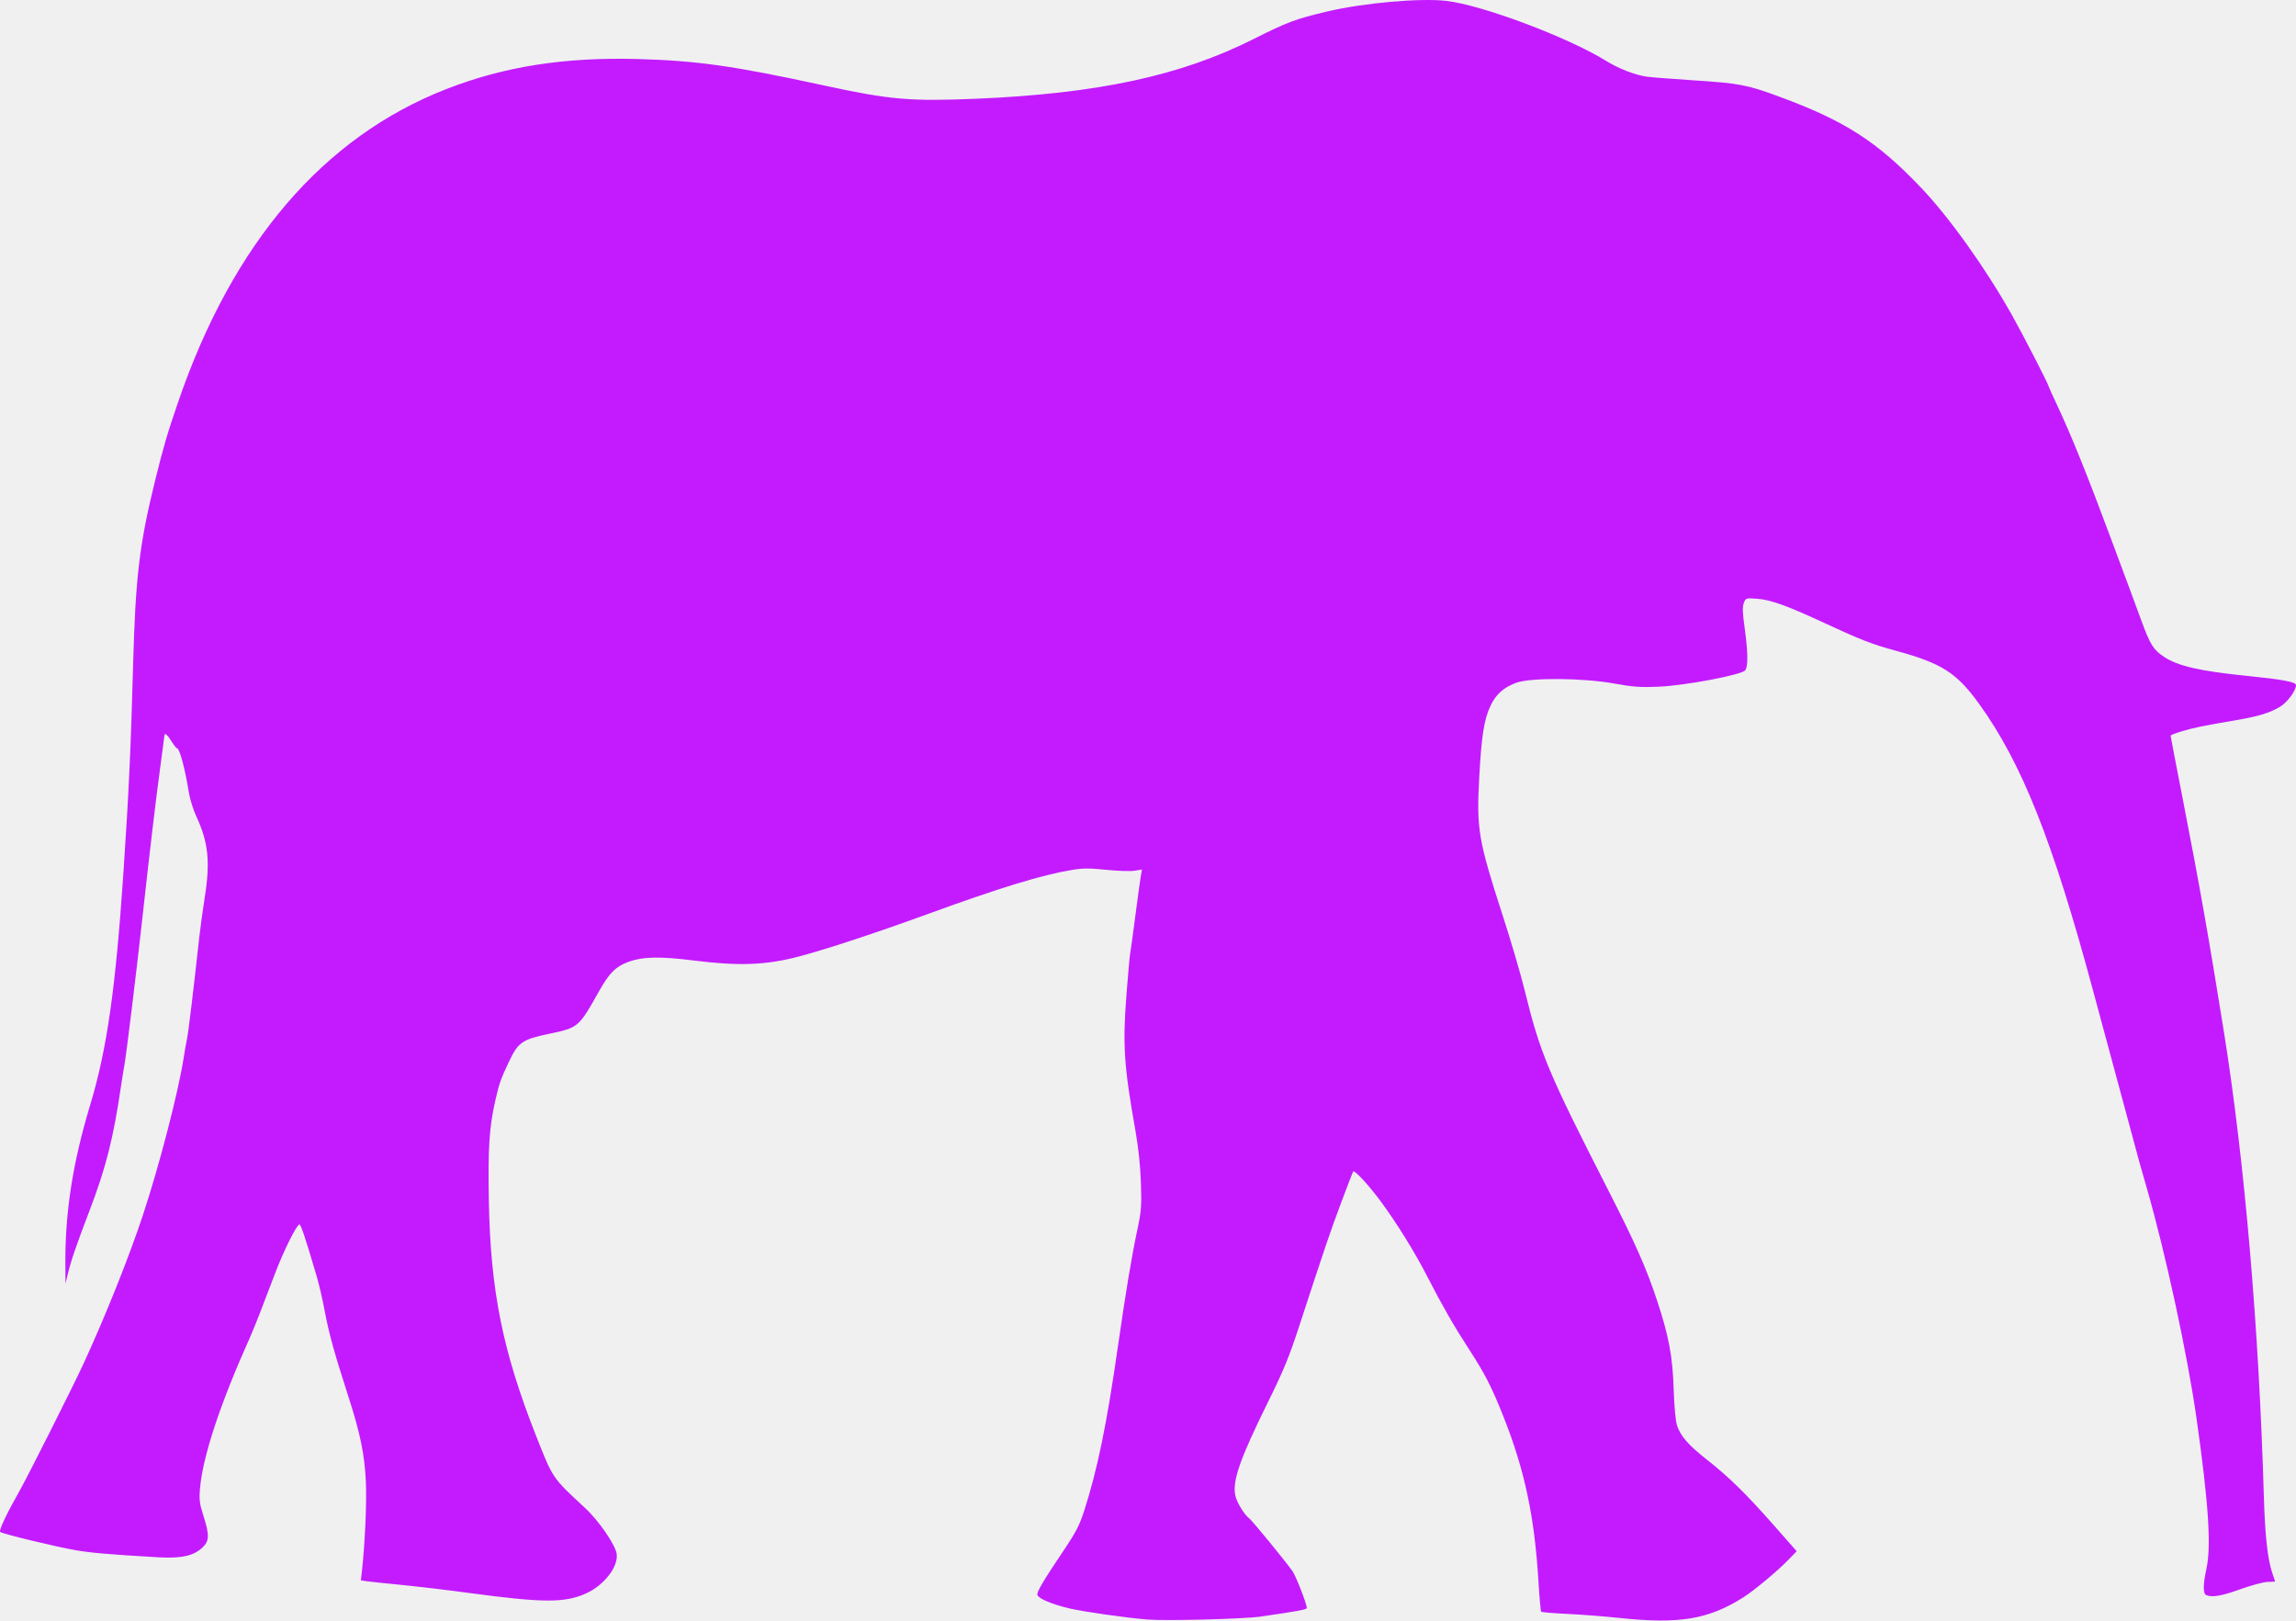
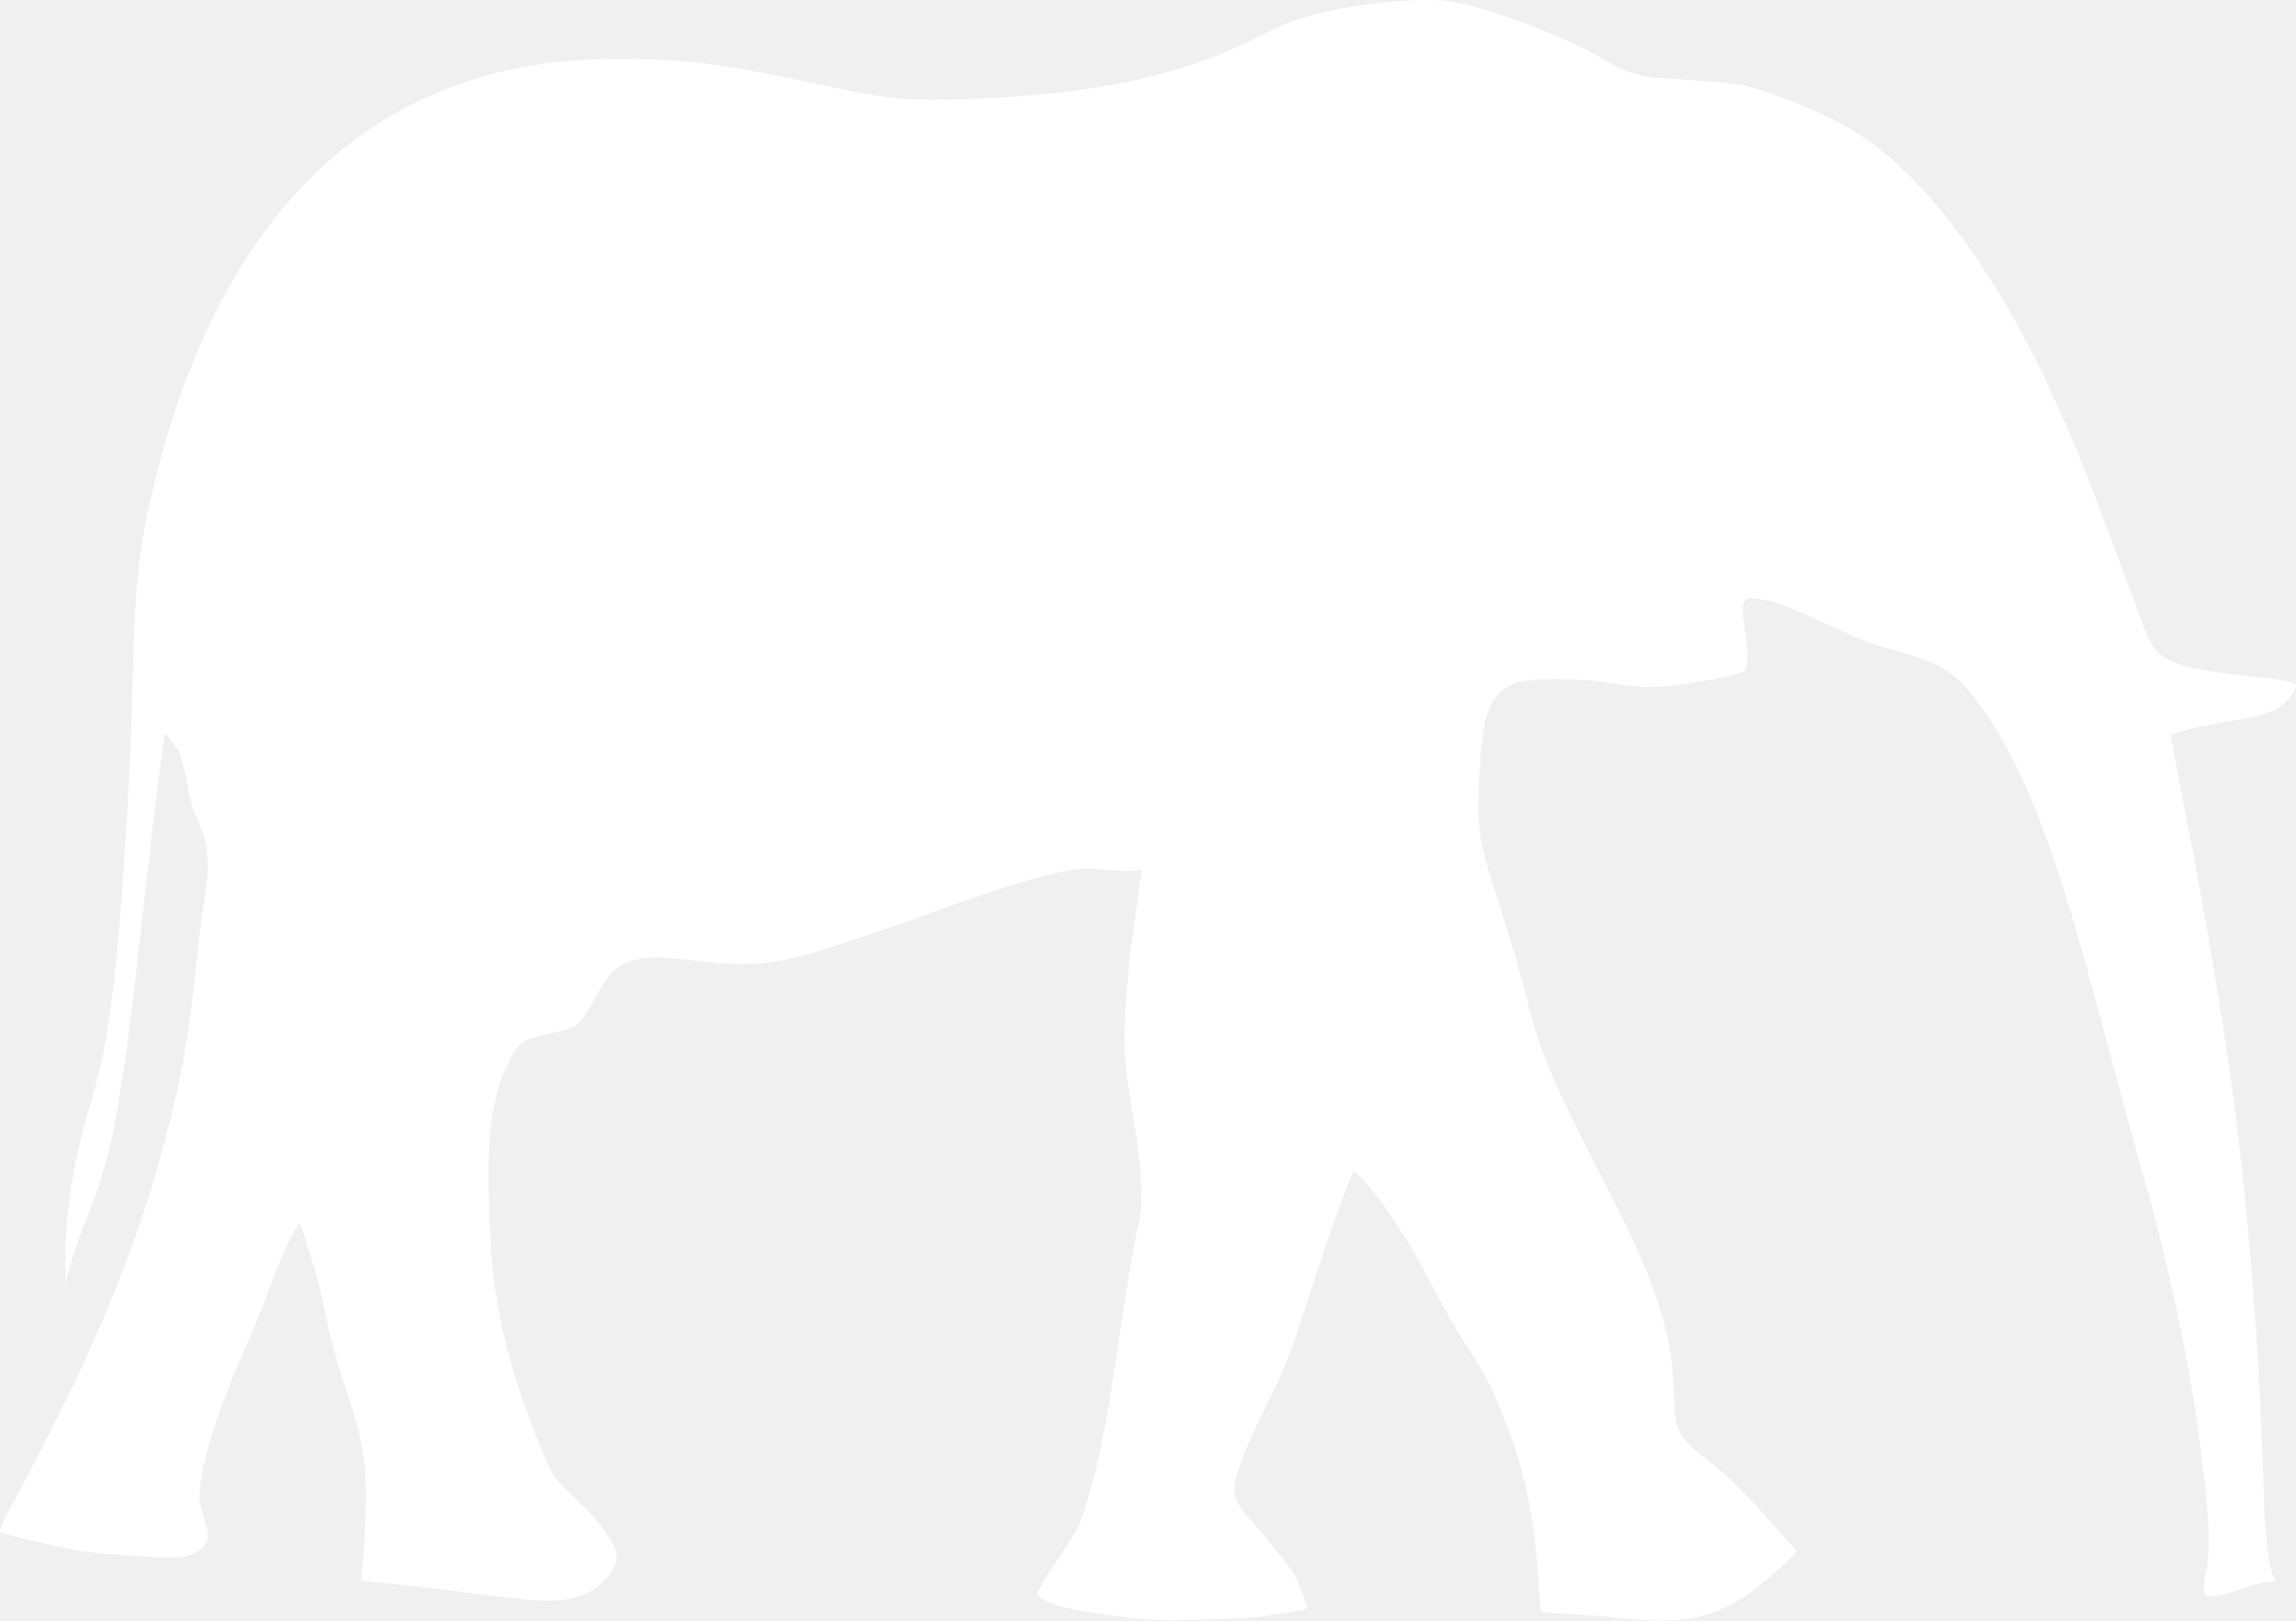
<svg xmlns="http://www.w3.org/2000/svg" width="533.664" height="376.656" id="svg2" version="1.0">
  <defs id="defs4" />
  <g id="layer1" transform="translate(-102.7771,-318.7358)">
-     <path style="fill:#C31BFE" d="M 369.494,695.161 C 364.391,694.745 354.58,693.347 351.304,692.569 C 347.312,691.621 344.239,690.335 343.909,689.474 C 343.67,688.851 345.18,686.289 350.137,678.91 C 352.813,674.926 353.728,673.156 354.741,670.005 C 357.875,660.254 360.014,649.844 362.621,631.668 C 364.427,619.074 365.8,610.826 367.134,604.548 C 368.059,600.193 368.144,599.063 367.96,593.619 C 367.827,589.682 367.376,585.414 366.678,581.476 C 364.017,566.474 363.699,561.642 364.603,549.904 C 364.964,545.229 365.349,540.948 365.46,540.392 C 365.571,539.835 366.11,535.919 366.658,531.689 C 367.205,527.459 367.777,523.288 367.928,522.419 L 368.204,520.839 L 366.452,521.119 C 365.489,521.273 362.536,521.176 359.89,520.904 C 356.031,520.506 354.463,520.51 351.965,520.926 C 344.936,522.096 335.278,525.044 318.696,531.083 C 306.11,535.666 294.813,539.389 288.338,541.086 C 280.824,543.056 274.513,543.297 264.233,542.008 C 256.007,540.977 252.115,541.068 248.649,542.375 C 245.858,543.428 244.356,544.954 242.032,549.095 C 237.292,557.54 237.243,557.582 230.453,559.011 C 224.076,560.354 223.21,560.964 220.989,565.684 C 219.137,569.618 218.839,570.47 217.935,574.393 C 216.499,580.628 216.175,585.566 216.399,597.834 C 216.779,618.658 219.596,632.705 227.322,652.311 C 231.327,662.475 231.079,662.108 238.765,669.229 C 241.967,672.196 245.834,677.825 246.117,679.93 C 246.516,682.911 243.151,687.23 238.963,689.109 C 234.012,691.331 228.963,691.304 211.605,688.96 C 206.691,688.296 199.678,687.463 196.021,687.107 C 192.364,686.752 188.76,686.37 188.012,686.259 L 186.654,686.056 L 186.891,683.958 C 187.596,677.729 188.039,667.886 187.823,663.251 C 187.521,656.77 186.521,651.893 183.713,643.213 C 180.527,633.364 179.204,628.573 178.233,623.37 C 177.756,620.81 176.937,617.258 176.413,615.477 C 173.827,606.678 172.716,603.334 172.379,603.334 C 171.745,603.334 168.641,609.585 166.651,614.87 C 163.81,622.415 161.856,627.402 160.94,629.441 C 153.965,644.97 149.924,657.165 149.268,664.664 C 149.039,667.287 149.148,668.169 150.061,671.06 C 151.492,675.588 151.452,676.88 149.837,678.424 C 147.812,680.359 144.918,681.001 139.603,680.696 C 128.242,680.043 123.925,679.673 120.358,679.047 C 115.507,678.196 103.265,675.23 102.821,674.797 C 102.471,674.456 104.241,670.701 107.29,665.318 C 109.261,661.837 119.79,640.906 122.18,635.715 C 127.305,624.588 132.751,610.963 136.008,601.125 C 139.804,589.658 144.246,572.517 145.453,564.678 C 145.71,563.008 146.078,560.914 146.271,560.023 C 146.575,558.617 147.685,549.402 149.122,536.344 C 149.355,534.229 149.9,530.263 150.333,527.531 C 151.688,518.985 151.232,514.57 148.357,508.37 C 147.674,506.899 146.914,504.44 146.668,502.906 C 145.748,497.188 144.509,492.629 143.875,492.629 C 143.735,492.629 143.171,491.9 142.62,491.01 C 141.708,489.534 141.001,488.951 141.001,489.676 C 141.001,489.832 140.55,493.248 139.998,497.265 C 139.041,504.236 137.579,516.598 135.736,533.308 C 134.468,544.804 132.144,563.792 131.724,566.095 C 131.52,567.208 131.14,569.576 130.878,571.357 C 129.117,583.341 127.408,590.095 123.626,600.017 C 120.406,608.463 119.33,611.602 118.55,614.815 L 117.997,617.096 L 117.969,612.441 C 117.899,600.465 119.705,588.91 123.731,575.584 C 127.633,562.664 129.636,548.674 131.465,521.57 C 132.698,503.298 133.183,492.901 133.712,473.402 C 134.268,452.886 135.174,445.263 138.815,430.496 C 140.782,422.516 141.62,419.654 144.144,412.282 C 156.847,375.187 177.94,350.568 206.574,339.416 C 219.996,334.189 233.92,332.002 250.896,332.454 C 264.725,332.823 273.203,334.025 294.409,338.624 C 309.598,341.917 314.353,342.331 329.624,341.686 C 357.94,340.491 377.129,336.365 394.129,327.817 C 401.999,323.86 403.879,323.155 411.186,321.423 C 419.64,319.419 432.834,318.238 438.913,318.939 C 447.298,319.908 467.102,327.34 476.132,332.907 C 479.032,334.695 482.586,336.083 485.461,336.55 C 486.241,336.677 491.147,337.06 496.364,337.402 C 507.147,338.108 508.79,338.42 516.314,341.188 C 531.525,346.785 539.037,351.602 549.226,362.292 C 555.874,369.268 564.187,380.904 570.394,391.922 C 573.002,396.552 578.964,408.142 578.964,408.582 C 578.964,408.679 579.768,410.462 580.751,412.544 C 584.103,419.646 587.874,428.972 593.327,443.651 C 595.27,448.883 597.271,454.256 597.774,455.592 C 598.276,456.928 599.48,460.193 600.449,462.847 C 602.555,468.615 603.275,469.764 605.843,471.448 C 609.058,473.557 614.132,474.72 624.905,475.814 C 633.503,476.688 636.441,477.241 636.441,477.985 C 636.441,479.27 634.382,482.048 632.705,483.027 C 630.205,484.485 627.732,485.233 622.367,486.153 C 614.535,487.496 612.887,487.832 610.03,488.669 C 608.527,489.109 607.298,489.588 607.298,489.734 C 607.298,489.879 608.56,496.464 610.103,504.367 C 613.965,524.148 616.214,536.866 619.66,558.404 C 624.512,588.731 627.832,627.33 628.973,666.68 C 629.233,675.631 629.875,681.368 630.963,684.451 C 631.304,685.419 631.584,686.25 631.584,686.299 C 631.584,686.347 630.81,686.401 629.864,686.418 C 628.917,686.436 626.079,687.194 623.556,688.102 C 619.189,689.673 617.05,690.052 615.629,689.507 C 614.795,689.187 614.798,687.204 615.638,683.276 C 616.764,678.009 616.118,668.213 613.357,648.668 C 611.25,633.747 606.155,610.116 601.761,594.888 C 600.982,592.187 600.196,589.43 600.015,588.762 C 598.889,584.604 590.464,553.408 589.248,548.892 C 579.887,514.127 572.706,496.071 562.764,482.307 C 557.549,475.087 554.076,472.88 543.339,469.96 C 537.965,468.499 535.211,467.431 527.153,463.687 C 518.256,459.551 514.387,458.145 511.276,457.913 C 508.578,457.713 508.55,457.721 508.099,458.878 C 507.749,459.775 507.793,461.121 508.291,464.7 C 509.069,470.289 509.117,473.617 508.432,474.527 C 507.631,475.592 494.498,478.081 488.28,478.347 C 484.043,478.527 482.34,478.405 477.958,477.606 C 470.774,476.296 458.511,476.202 455.196,477.432 C 452.247,478.526 450.486,480.104 449.213,482.793 C 447.711,485.968 447.111,489.833 446.583,499.712 C 445.954,511.497 446.399,514.076 452.097,531.66 C 453.978,537.464 456.255,545.219 457.156,548.892 C 460.752,563.55 462.594,567.963 476.417,595.036 C 482.892,607.718 485.394,613.357 487.909,620.941 C 490.673,629.275 491.561,634.032 491.801,641.787 C 491.92,645.614 492.23,648.976 492.56,650.004 C 493.364,652.515 495.163,654.579 499.581,658.055 C 504.683,662.07 508.653,665.966 515.102,673.287 L 520.387,679.286 L 518.407,681.323 C 515.807,683.998 510.469,688.44 507.926,690.045 C 499.831,695.155 493.022,696.273 479.075,694.782 C 475.797,694.432 470.439,694.016 467.166,693.859 C 463.894,693.701 461.118,693.473 460.997,693.352 C 460.876,693.231 460.595,690.118 460.373,686.435 C 459.458,671.262 457.179,660.488 452.254,648.061 C 449.52,641.16 447.917,638.023 444.242,632.374 C 440.769,627.036 437.991,622.2 434.651,615.679 C 431.594,609.709 427.37,602.902 423.475,597.667 C 420.822,594.102 417.637,590.664 417.311,591.014 C 417.221,591.111 415.955,594.378 414.499,598.274 C 411.896,605.237 410.812,608.426 404.874,626.608 C 402.405,634.169 401.152,637.228 397.496,644.62 C 390.947,657.864 389.153,663.021 389.918,666.403 C 390.278,667.995 392.023,670.83 393.16,671.669 C 393.838,672.169 401.69,681.757 403.209,683.939 C 404.006,685.084 406.531,691.579 406.531,692.483 C 406.531,692.838 404.405,693.232 395.805,694.473 C 391.885,695.038 373.791,695.512 369.494,695.161 z" id="path1368" />
+     <path style="fill:#FFFFFF" d="M 369.494,695.161 C 364.391,694.745 354.58,693.347 351.304,692.569 C 347.312,691.621 344.239,690.335 343.909,689.474 C 343.67,688.851 345.18,686.289 350.137,678.91 C 352.813,674.926 353.728,673.156 354.741,670.005 C 357.875,660.254 360.014,649.844 362.621,631.668 C 364.427,619.074 365.8,610.826 367.134,604.548 C 368.059,600.193 368.144,599.063 367.96,593.619 C 367.827,589.682 367.376,585.414 366.678,581.476 C 364.017,566.474 363.699,561.642 364.603,549.904 C 364.964,545.229 365.349,540.948 365.46,540.392 C 365.571,539.835 366.11,535.919 366.658,531.689 C 367.205,527.459 367.777,523.288 367.928,522.419 L 368.204,520.839 L 366.452,521.119 C 365.489,521.273 362.536,521.176 359.89,520.904 C 356.031,520.506 354.463,520.51 351.965,520.926 C 344.936,522.096 335.278,525.044 318.696,531.083 C 306.11,535.666 294.813,539.389 288.338,541.086 C 280.824,543.056 274.513,543.297 264.233,542.008 C 256.007,540.977 252.115,541.068 248.649,542.375 C 245.858,543.428 244.356,544.954 242.032,549.095 C 237.292,557.54 237.243,557.582 230.453,559.011 C 224.076,560.354 223.21,560.964 220.989,565.684 C 219.137,569.618 218.839,570.47 217.935,574.393 C 216.499,580.628 216.175,585.566 216.399,597.834 C 216.779,618.658 219.596,632.705 227.322,652.311 C 231.327,662.475 231.079,662.108 238.765,669.229 C 241.967,672.196 245.834,677.825 246.117,679.93 C 246.516,682.911 243.151,687.23 238.963,689.109 C 234.012,691.331 228.963,691.304 211.605,688.96 C 206.691,688.296 199.678,687.463 196.021,687.107 C 192.364,686.752 188.76,686.37 188.012,686.259 L 186.654,686.056 L 186.891,683.958 C 187.596,677.729 188.039,667.886 187.823,663.251 C 187.521,656.77 186.521,651.893 183.713,643.213 C 180.527,633.364 179.204,628.573 178.233,623.37 C 177.756,620.81 176.937,617.258 176.413,615.477 C 173.827,606.678 172.716,603.334 172.379,603.334 C 171.745,603.334 168.641,609.585 166.651,614.87 C 163.81,622.415 161.856,627.402 160.94,629.441 C 153.965,644.97 149.924,657.165 149.268,664.664 C 149.039,667.287 149.148,668.169 150.061,671.06 C 151.492,675.588 151.452,676.88 149.837,678.424 C 147.812,680.359 144.918,681.001 139.603,680.696 C 128.242,680.043 123.925,679.673 120.358,679.047 C 115.507,678.196 103.265,675.23 102.821,674.797 C 102.471,674.456 104.241,670.701 107.29,665.318 C 109.261,661.837 119.79,640.906 122.18,635.715 C 127.305,624.588 132.751,610.963 136.008,601.125 C 139.804,589.658 144.246,572.517 145.453,564.678 C 145.71,563.008 146.078,560.914 146.271,560.023 C 146.575,558.617 147.685,549.402 149.122,536.344 C 149.355,534.229 149.9,530.263 150.333,527.531 C 151.688,518.985 151.232,514.57 148.357,508.37 C 147.674,506.899 146.914,504.44 146.668,502.906 C 145.748,497.188 144.509,492.629 143.875,492.629 C 143.735,492.629 143.171,491.9 142.62,491.01 C 141.708,489.534 141.001,488.951 141.001,489.676 C 141.001,489.832 140.55,493.248 139.998,497.265 C 139.041,504.236 137.579,516.598 135.736,533.308 C 134.468,544.804 132.144,563.792 131.724,566.095 C 131.52,567.208 131.14,569.576 130.878,571.357 C 129.117,583.341 127.408,590.095 123.626,600.017 C 120.406,608.463 119.33,611.602 118.55,614.815 L 117.997,617.096 L 117.969,612.441 C 117.899,600.465 119.705,588.91 123.731,575.584 C 127.633,562.664 129.636,548.674 131.465,521.57 C 132.698,503.298 133.183,492.901 133.712,473.402 C 134.268,452.886 135.174,445.263 138.815,430.496 C 140.782,422.516 141.62,419.654 144.144,412.282 C 156.847,375.187 177.94,350.568 206.574,339.416 C 219.996,334.189 233.92,332.002 250.896,332.454 C 264.725,332.823 273.203,334.025 294.409,338.624 C 309.598,341.917 314.353,342.331 329.624,341.686 C 357.94,340.491 377.129,336.365 394.129,327.817 C 401.999,323.86 403.879,323.155 411.186,321.423 C 419.64,319.419 432.834,318.238 438.913,318.939 C 447.298,319.908 467.102,327.34 476.132,332.907 C 479.032,334.695 482.586,336.083 485.461,336.55 C 486.241,336.677 491.147,337.06 496.364,337.402 C 507.147,338.108 508.79,338.42 516.314,341.188 C 531.525,346.785 539.037,351.602 549.226,362.292 C 555.874,369.268 564.187,380.904 570.394,391.922 C 573.002,396.552 578.964,408.142 578.964,408.582 C 578.964,408.679 579.768,410.462 580.751,412.544 C 584.103,419.646 587.874,428.972 593.327,443.651 C 595.27,448.883 597.271,454.256 597.774,455.592 C 598.276,456.928 599.48,460.193 600.449,462.847 C 602.555,468.615 603.275,469.764 605.843,471.448 C 609.058,473.557 614.132,474.72 624.905,475.814 C 633.503,476.688 636.441,477.241 636.441,477.985 C 636.441,479.27 634.382,482.048 632.705,483.027 C 630.205,484.485 627.732,485.233 622.367,486.153 C 614.535,487.496 612.887,487.832 610.03,488.669 C 608.527,489.109 607.298,489.588 607.298,489.734 C 607.298,489.879 608.56,496.464 610.103,504.367 C 613.965,524.148 616.214,536.866 619.66,558.404 C 624.512,588.731 627.832,627.33 628.973,666.68 C 629.233,675.631 629.875,681.368 630.963,684.451 C 631.304,685.419 631.584,686.25 631.584,686.299 C 631.584,686.347 630.81,686.401 629.864,686.418 C 628.917,686.436 626.079,687.194 623.556,688.102 C 619.189,689.673 617.05,690.052 615.629,689.507 C 614.795,689.187 614.798,687.204 615.638,683.276 C 616.764,678.009 616.118,668.213 613.357,648.668 C 611.25,633.747 606.155,610.116 601.761,594.888 C 600.982,592.187 600.196,589.43 600.015,588.762 C 598.889,584.604 590.464,553.408 589.248,548.892 C 579.887,514.127 572.706,496.071 562.764,482.307 C 557.549,475.087 554.076,472.88 543.339,469.96 C 537.965,468.499 535.211,467.431 527.153,463.687 C 518.256,459.551 514.387,458.145 511.276,457.913 C 508.578,457.713 508.55,457.721 508.099,458.878 C 507.749,459.775 507.793,461.121 508.291,464.7 C 509.069,470.289 509.117,473.617 508.432,474.527 C 507.631,475.592 494.498,478.081 488.28,478.347 C 484.043,478.527 482.34,478.405 477.958,477.606 C 470.774,476.296 458.511,476.202 455.196,477.432 C 452.247,478.526 450.486,480.104 449.213,482.793 C 447.711,485.968 447.111,489.833 446.583,499.712 C 445.954,511.497 446.399,514.076 452.097,531.66 C 453.978,537.464 456.255,545.219 457.156,548.892 C 460.752,563.55 462.594,567.963 476.417,595.036 C 482.892,607.718 485.394,613.357 487.909,620.941 C 490.673,629.275 491.561,634.032 491.801,641.787 C 491.92,645.614 492.23,648.976 492.56,650.004 C 493.364,652.515 495.163,654.579 499.581,658.055 C 504.683,662.07 508.653,665.966 515.102,673.287 L 520.387,679.286 L 518.407,681.323 C 515.807,683.998 510.469,688.44 507.926,690.045 C 499.831,695.155 493.022,696.273 479.075,694.782 C 475.797,694.432 470.439,694.016 467.166,693.859 C 463.894,693.701 461.118,693.473 460.997,693.352 C 460.876,693.231 460.595,690.118 460.373,686.435 C 459.458,671.262 457.179,660.488 452.254,648.061 C 449.52,641.16 447.917,638.023 444.242,632.374 C 440.769,627.036 437.991,622.2 434.651,615.679 C 431.594,609.709 427.37,602.902 423.475,597.667 C 420.822,594.102 417.637,590.664 417.311,591.014 C 417.221,591.111 415.955,594.378 414.499,598.274 C 411.896,605.237 410.812,608.426 404.874,626.608 C 402.405,634.169 401.152,637.228 397.496,644.62 C 390.947,657.864 389.153,663.021 389.918,666.403 C 390.278,667.995 392.023,670.83 393.16,671.669 C 393.838,672.169 401.69,681.757 403.209,683.939 C 404.006,685.084 406.531,691.579 406.531,692.483 C 406.531,692.838 404.405,693.232 395.805,694.473 C 391.885,695.038 373.791,695.512 369.494,695.161 z" id="path1368" />
  </g>
</svg>
